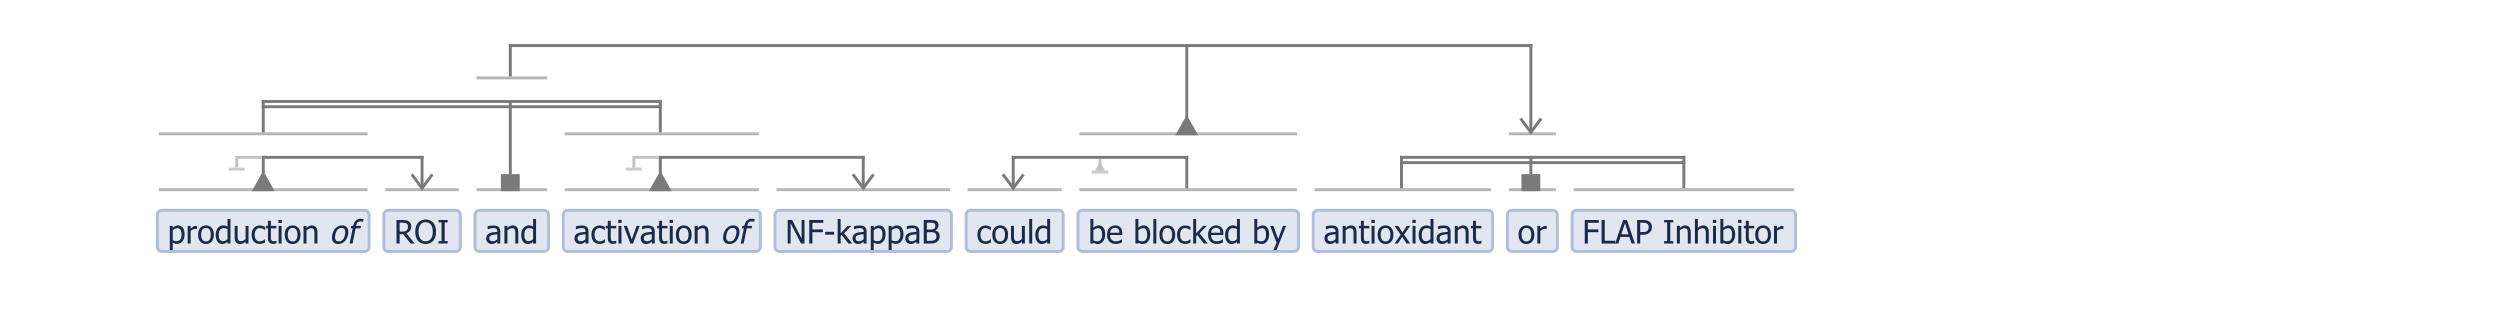
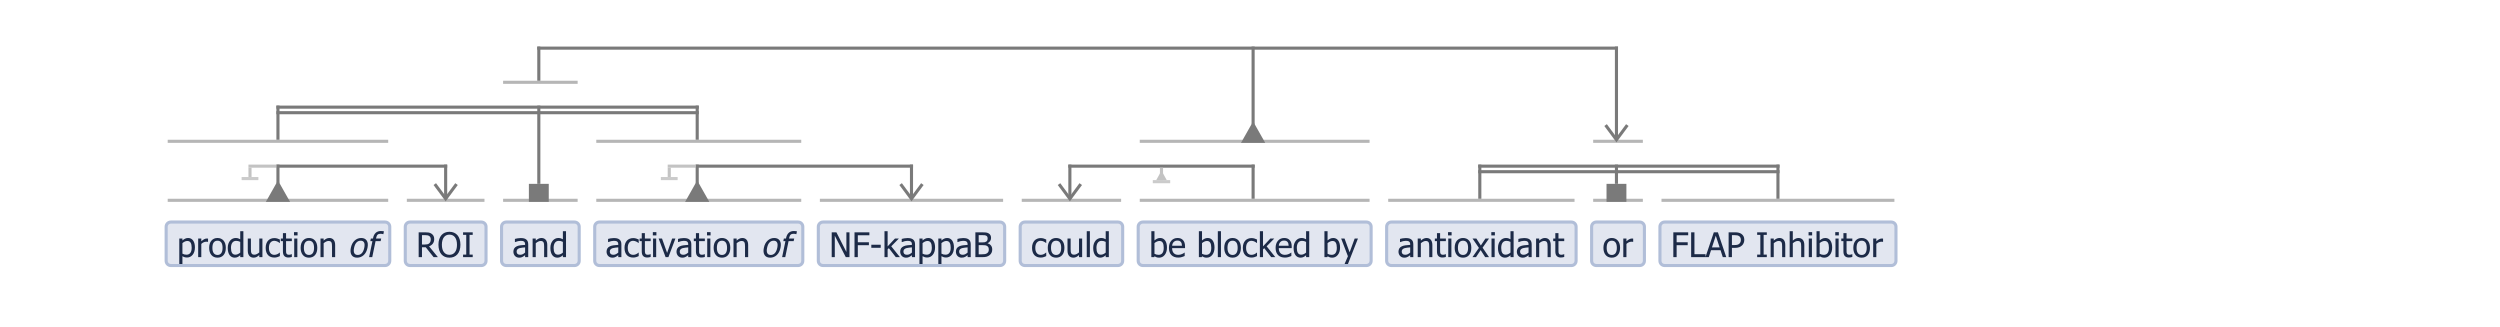
- <svg xmlns="http://www.w3.org/2000/svg" viewBox="-53 -15 850 105">
+ <svg xmlns="http://www.w3.org/2000/svg" viewBox="-53 -15 805 105">
  <style>path{stroke:none}</style>
  <path fill="#7a7a7a" d="M36 38v1h55v-1z" />
  <path fill="#b6b6b6" d="M1 49v1h71v-1z" />
  <path fill="#7a7a7a" d="M36 38v6.1h1V38z" />
  <path fill="#7a7a7a" d="M36.5 43.1l3.9 6.9h-7.8z" />
  <path fill="#b6b6b6" d="M78 49v1h25v-1z" />
  <path fill="#7a7a7a" d="M90 38v11h1V38z" />
  <path fill="#7a7a7a" d="M87.402 43.982l-.804.596L90.5 49.84l3.902-5.262-.804-.596L90.5 48.16z" />
  <path fill="#c3c3c3" d="M27 38v1h9v-1z" />
  <path fill="#cbcbcb" d="M24.8 42v1h5.4v-1z" />
  <path fill="#c3c3c3" d="M27 39v3h1v-3z" />
  <path fill="#7a7a7a" d="M171 38v1h70v-1z" />
  <path fill="#b6b6b6" d="M139 49v1h66v-1z" />
  <path fill="#7a7a7a" d="M171 38v6.1h1V38z" />
  <path fill="#7a7a7a" d="M171.5 43.1l3.9 6.9h-7.8z" />
  <path fill="#b6b6b6" d="M211 49v1h59v-1z" />
  <path fill="#7a7a7a" d="M240 38v11h1V38z" />
  <path fill="#7a7a7a" d="M237.402 43.982l-.804.596 3.902 5.262 3.902-5.262-.804-.596-3.098 4.178z" />
  <path fill="#c3c3c3" d="M162 38v1h9v-1z" />
  <path fill="#cbcbcb" d="M159.8 42v1h5.4v-1z" />
  <path fill="#c3c3c3" d="M162 39v3h1v-3z" />
  <path fill="#7a7a7a" d="M36 19v1h136v-1z" />
  <path fill="#7a7a7a" d="M36 20.79v1h136v-1z" />
  <path fill="#b6b6b6" d="M109 49v1h24v-1z" />
  <path fill="#7a7a7a" d="M120 19v25.2h1V19z" />
  <path fill="#7a7a7a" d="M117.3 44.2h6.4V50h-6.4z" />
  <path fill="#b6b6b6" d="M1 30v1h71v-1z" />
  <path fill="#7a7a7a" d="M36 19v11h1V19z" />
  <path fill="#b6b6b6" d="M139 30v1h66v-1z" />
  <path fill="#7a7a7a" d="M171 19v11h1V19z" />
  <path fill="#7a7a7a" d="M291 38v1h60v-1z" />
  <path fill="#b6b6b6" d="M314 49v1h74v-1z" />
  <path fill="#7a7a7a" d="M350 38v11h1V38z" />
  <path fill="#b6b6b6" d="M276 49v1h32v-1z" />
  <path fill="#7a7a7a" d="M291 38v11h1V38z" />
  <path fill="#7a7a7a" d="M288.402 43.982l-.804.596 3.902 5.262 3.902-5.262-.804-.596-3.098 4.178z" />
  <path fill="#cbcbcb" d="M318.2 43v1h5.6v-1z" />
  <path fill="#c3c3c3" d="M320.5 39v4h1v-4z" />
  <path fill="#c3c3c3" d="M321 39.95l1.7 3.05h-3.4z" />
  <path fill="#7a7a7a" d="M423 38v1h97v-1z" />
  <path fill="#7a7a7a" d="M423 39.79v1h97v-1z" />
  <path fill="#b6b6b6" d="M460 49v1h16v-1z" />
  <path fill="#7a7a7a" d="M467 38v6.2h1V38z" />
  <path fill="#7a7a7a" d="M464.3 44.2h6.4V50h-6.4z" />
  <path fill="#b6b6b6" d="M394 49v1h60v-1z" />
  <path fill="#7a7a7a" d="M423 38v11h1V38z" />
  <path fill="#b6b6b6" d="M482 49v1h75v-1z" />
  <path fill="#7a7a7a" d="M519 38v11h1V38z" />
  <path fill="#7a7a7a" d="M120 0v1h348V0z" />
  <path fill="#b6b6b6" d="M109 11v1h24v-1z" />
  <path fill="#7a7a7a" d="M120 0v11h1V0z" />
  <path fill="#b6b6b6" d="M314 30v1h74v-1z" />
  <path fill="#7a7a7a" d="M350 0v25.1h1V0z" />
  <path fill="#7a7a7a" d="M350.5 24.1l3.9 6.9h-7.8z" />
  <path fill="#b6b6b6" d="M460 30v1h16v-1z" />
  <path fill="#7a7a7a" d="M467 0v30h1V0z" />
  <path fill="#7a7a7a" d="M464.402 24.982l-.804.596 3.902 5.262 3.902-5.262-.804-.596-3.098 4.178z" />
  <path fill="#e2e6f0" d="M2 56.5h69c.831 0 1.5.669 1.5 1.5v11c0 .831-.669 1.5-1.5 1.5H2c-.831 0-1.5-.669-1.5-1.5V58c0-.831.669-1.5 1.5-1.5z" />
  <path fill="#b1bed8" d="M2 56c-1.1 0-2 .9-2 2v11c0 1.1.9 2 2 2h69c1.1 0 2-.9 2-2V58c0-1.1-.9-2-2-2zm0 1h69c.563 0 1 .437 1 1v11c0 .563-.437 1-1 1H2c-.563 0-1-.437-1-1V58c0-.563.437-1 1-1z" />
  <path fill="#1c2a47" d="M9.763 64.642q0 1.498-.717 2.387t-1.813.889q-.445 0-.789-.102-.344-.102-.704-.317v2.514H4.73V61.8h1.01v.629q.376-.338.835-.567.46-.228 1.002-.228 1.031 0 1.609.816.577.817.577 2.192zm-1.042.113q0-1.026-.327-1.593-.328-.567-1.064-.567-.43 0-.83.191-.4.191-.76.492v3.399q.398.194.68.264.282.069.647.069.784 0 1.219-.574.435-.575.435-1.681zm5.269-2.922v1.052h-.053q-.113-.032-.239-.04-.127-.008-.304-.008-.408 0-.811.177-.403.178-.763.527V67.8h-1.009v-6h1.009v.892q.554-.489.964-.69.411-.202.798-.202.156 0 .234.009.078.008.174.024zm5.72 2.97q0 1.515-.73 2.339-.73.825-1.944.825-1.252 0-1.969-.852-.717-.851-.717-2.312 0-1.504.739-2.336.738-.833 1.947-.833 1.214 0 1.944.83t.73 2.339zm-1.042 0q0-1.166-.424-1.732-.424-.567-1.208-.567-.79 0-1.217.567-.427.566-.427 1.732 0 1.128.427 1.711.427.582 1.217.582.778 0 1.205-.572.427-.572.427-1.721zm6.698-5.36V67.8h-1.01v-.612q-.236.198-.408.327t-.403.237q-.214.102-.445.158-.231.057-.537.057-.489 0-.906-.205-.416-.204-.706-.596-.295-.397-.456-.98-.162-.583-.162-1.34 0-.79.205-1.367.204-.577.564-1.007.327-.392.792-.615.464-.223.975-.223.451 0 .784.099.333.1.703.309v-2.599zm-1.01 6.896V62.88q-.376-.183-.674-.252-.298-.07-.647-.07-.779 0-1.219.583-.441.582-.441 1.683 0 1.059.339 1.62.338.561 1.085.561.397 0 .8-.18t.757-.486zM31.5 61.8v6h-1.01v-.666q-.467.408-.886.62-.419.213-.935.213-.392 0-.738-.129-.347-.129-.604-.409-.258-.279-.4-.703-.143-.425-.143-1.031V61.8h1.01v3.417q0 .478.035.792.035.314.158.55.124.231.336.339.212.107.61.107.37 0 .789-.209.419-.21.768-.516V61.8zm3.846 6.134q-.618 0-1.134-.19-.515-.191-.886-.578-.37-.387-.575-.975-.204-.588-.204-1.383 0-.789.213-1.364.212-.575.566-.967.355-.392.884-.604.529-.212 1.136-.212.494 0 .953.139.459.14.819.323v1.133h-.059q-.107-.091-.277-.209-.169-.119-.41-.242-.21-.108-.495-.188-.284-.081-.547-.081-.785 0-1.26.594-.475.593-.475 1.678 0 1.064.459 1.657.459.594 1.276.594.494 0 .94-.204.445-.204.789-.527h.059v1.134q-.15.069-.376.169-.225.099-.408.148-.258.075-.462.115-.204.04-.526.04zm4.506-.016q-.827 0-1.289-.47-.462-.47-.462-1.485v-3.325h-.682V61.8h.682v-1.724h1.01V61.8h1.858v.838h-1.858v2.852q0 .457.016.704.016.247.123.462.092.188.296.282.204.094.553.094.247 0 .478-.073.231-.072.333-.12h.059v.907q-.284.081-.577.127-.293.045-.54.045zm2.895-6.118v6h-1.01v-6zm.07-2.051v1.047h-1.15v-1.047zm6.349 5.054q0 1.515-.731 2.339-.73.825-1.944.825-1.252 0-1.969-.852-.717-.851-.717-2.312 0-1.504.739-2.336.738-.833 1.947-.833 1.214 0 1.944.83.731.83.731 2.339zm-1.042 0q0-1.166-.425-1.732-.424-.567-1.208-.567-.79 0-1.217.567-.427.566-.427 1.732 0 1.128.427 1.711.427.582 1.217.582.779 0 1.206-.572.427-.572.427-1.721zm6.794-.897V67.8h-1.01v-3.416q0-.414-.04-.771-.04-.357-.153-.572-.124-.225-.344-.335-.22-.111-.601-.111-.376 0-.777.202-.4.201-.781.524V67.8h-1.01v-6h1.01v.667q.451-.403.892-.618.44-.215.929-.215.886 0 1.385.583.5.583.5 1.689z" />
  <path fill="#1c2a47" d="M65.333 64.803q-.317 1.515-1.22 2.339-.902.825-2.116.825-1.251 0-1.791-.852-.54-.851-.234-2.312.312-1.504 1.222-2.336.91-.833 2.119-.833 1.214 0 1.772.83.559.83.248 2.339zm-1.042 0q.241-1.166-.065-1.732-.306-.567-1.09-.567-.79 0-1.335.567-.545.566-.787 1.732-.236 1.128.07 1.711.306.582 1.096.582.778 0 1.324-.572.545-.572.787-1.721zm6.337-5.317l-.188.923h-.053q-.129-.048-.371-.094-.242-.045-.44-.045-.639 0-.97.287-.33.287-.486 1.039l-.043.204h1.671l-.178.838h-1.638L66.863 67.8h-1.009l1.068-5.162h-.682l.177-.838h.683l.037-.198q.226-1.085.865-1.649.639-.564 1.611-.564.28 0 .543.029.263.03.472.068z" />
  <path fill="#e2e6f0" d="M79 56.5h23c.831 0 1.5.669 1.5 1.5v11c0 .831-.669 1.5-1.5 1.5H79c-.831 0-1.5-.669-1.5-1.5V58c0-.831.669-1.5 1.5-1.5z" />
  <path fill="#b1bed8" d="M79 56c-1.1 0-2 .9-2 2v11c0 1.1.9 2 2 2h23c1.1 0 2-.9 2-2V58c0-1.1-.9-2-2-2zm0 1h23c.563 0 1 .437 1 1v11c0 .563-.437 1-1 1H79c-.563 0-1-.437-1-1V58c0-.563.437-1 1-1z" />
  <path fill="#1c2a47" d="M85.157 64.32l2.847 3.48h-1.38l-2.536-3.18h-1.213v3.18h-1.064v-7.998h2.063q.687 0 1.152.076.464.075.883.349.419.268.664.693.244.424.244 1.052 0 .881-.446 1.472t-1.214.876zm.548-2.267q0-.349-.123-.62-.124-.272-.382-.444-.225-.15-.526-.212-.301-.061-.747-.061h-1.052v3.018h.934q.457 0 .822-.08.365-.081.623-.333.231-.226.341-.538.11-.311.11-.73zm8.588-1.332q.457.526.709 1.305.253.779.253 1.778 0 .972-.247 1.756t-.715 1.316q-.488.559-1.141.825-.652.266-1.437.266-.811 0-1.461-.274t-1.117-.817q-.462-.532-.709-1.31-.247-.779-.247-1.762 0-1.01.25-1.773.25-.762.712-1.31.461-.532 1.114-.808.653-.277 1.458-.277.817 0 1.472.285.655.284 1.106.8zm-.145 3.083q0-.795-.171-1.407-.172-.613-.484-1.015-.317-.414-.765-.621-.449-.207-1.007-.207-.58 0-1.013.202-.432.201-.765.626-.317.408-.486 1.025-.169.618-.169 1.397 0 1.574.66 2.409.661.835 1.773.835 1.112 0 1.769-.835.658-.835.658-2.409zm5.065 3.18v.816h-3.104v-.816h1.02v-6.365h-1.02v-.817h3.104v.817h-1.02v6.365z" />
  <path fill="#e2e6f0" d="M110 56.5h22c.831 0 1.5.669 1.5 1.5v11c0 .831-.669 1.5-1.5 1.5h-22c-.831 0-1.5-.669-1.5-1.5V58c0-.831.669-1.5 1.5-1.5z" />
  <path fill="#b1bed8" d="M110 56c-1.1 0-2 .9-2 2v11c0 1.1.9 2 2 2h22c1.1 0 2-.9 2-2V58c0-1.1-.9-2-2-2zm0 1h22c.563 0 1 .437 1 1v11c0 .563-.437 1-1 1h-22c-.563 0-1-.437-1-1V58c0-.563.437-1 1-1z" />
  <path fill="#1c2a47" d="M116.082 66.323v-1.665q-.36.032-.91.089-.551.056-.889.158-.403.124-.666.379t-.263.711q0 .516.29.779t.848.263q.478 0 .865-.206.387-.207.725-.508zm0 1.477v-.639q-.124.091-.33.255-.207.164-.4.26-.269.14-.519.215-.25.076-.701.076-.37 0-.703-.14-.333-.14-.586-.392-.241-.247-.386-.61-.145-.362-.145-.765 0-.623.263-1.061.263-.438.832-.696.505-.231 1.193-.319.687-.089 1.482-.132v-.193q0-.355-.107-.572-.108-.218-.301-.336-.194-.123-.473-.164-.279-.04-.575-.04-.349 0-.821.105-.473.105-.946.303h-.059v-1.026q.28-.08.801-.177.521-.097 1.031-.097.618 0 1.042.097.424.097.763.349.327.247.488.639.161.393.161.956V67.8zm7.138-3.894V67.8h-1.01v-3.416q0-.414-.04-.771-.04-.357-.153-.572-.123-.225-.344-.335-.22-.111-.601-.111-.376 0-.776.202-.4.201-.782.524V67.8h-1.01v-6h1.01v.667q.451-.403.892-.618.44-.215.929-.215.886 0 1.386.583.499.583.499 1.689zm6.037-4.463V67.8h-1.009v-.612q-.237.198-.409.327t-.402.237q-.215.102-.446.158-.231.057-.537.057-.489 0-.905-.205-.417-.204-.707-.596-.295-.397-.456-.98-.161-.583-.161-1.34 0-.79.204-1.367t.564-1.007q.327-.392.792-.615.465-.223.975-.223.451 0 .784.099.333.1.704.309v-2.599zm-1.009 6.896V62.88q-.376-.183-.675-.252-.298-.07-.647-.07-.779 0-1.219.583-.44.582-.44 1.683 0 1.059.338 1.62.338.561 1.085.561.397 0 .8-.18t.758-.486z" />
  <path fill="#e2e6f0" d="M140 56.5h64c.831 0 1.5.669 1.5 1.5v11c0 .831-.669 1.5-1.5 1.5h-64c-.831 0-1.5-.669-1.5-1.5V58c0-.831.669-1.5 1.5-1.5z" />
  <path fill="#b1bed8" d="M140 56c-1.1 0-2 .9-2 2v11c0 1.1.9 2 2 2h64c1.1 0 2-.9 2-2V58c0-1.1-.9-2-2-2zm0 1h64c.563 0 1 .437 1 1v11c0 .563-.437 1-1 1h-64c-.563 0-1-.437-1-1V58c0-.563.437-1 1-1z" />
  <path fill="#1c2a47" d="M146.082 66.323v-1.665q-.36.032-.91.089-.551.056-.889.158-.403.124-.666.379t-.263.711q0 .516.29.779t.848.263q.478 0 .865-.206.387-.207.725-.508zm0 1.477v-.639q-.124.091-.33.255-.207.164-.4.26-.269.14-.519.215-.25.076-.701.076-.37 0-.703-.14-.333-.14-.586-.392-.241-.247-.386-.61-.145-.362-.145-.765 0-.623.263-1.061.263-.438.832-.696.505-.231 1.193-.319.687-.089 1.482-.132v-.193q0-.355-.107-.572-.108-.218-.301-.336-.194-.123-.473-.164-.279-.04-.575-.04-.349 0-.821.105-.473.105-.946.303h-.059v-1.026q.28-.08.801-.177.521-.097 1.031-.097.618 0 1.042.097.424.097.763.349.327.247.488.639.161.393.161.956V67.8zm4.807.134q-.618 0-1.133-.19-.516-.191-.886-.578-.371-.387-.575-.975-.204-.588-.204-1.383 0-.789.212-1.364.212-.575.567-.967.354-.392.883-.604.529-.212 1.136-.212.494 0 .954.139.459.14.819.323v1.133h-.059q-.108-.091-.277-.209-.169-.119-.411-.242-.209-.108-.494-.188-.285-.081-.548-.081-.784 0-1.259.594-.476.593-.476 1.678 0 1.064.459 1.657.46.594 1.276.594.494 0 .94-.204.446-.204.79-.527h.059v1.134q-.151.069-.376.169-.226.099-.409.148-.257.075-.461.115-.205.04-.527.04zm4.507-.016q-.828 0-1.29-.47-.461-.47-.461-1.485v-3.325h-.683V61.8h.683v-1.724h1.009V61.8h1.859v.838h-1.859v2.852q0 .457.016.704.017.247.124.462.091.188.295.282.204.094.554.094.247 0 .478-.073.231-.072.333-.12h.059v.907q-.285.081-.578.127-.292.045-.539.045zm2.895-6.118v6h-1.01v-6zm.069-2.051v1.047h-1.149v-1.047zm5.076 2.051h1.053l-2.261 6h-.908l-2.245-6h1.09l1.644 4.63zm5.167 4.523v-1.665q-.36.032-.91.089-.551.056-.889.158-.403.124-.666.379t-.263.711q0 .516.29.779t.848.263q.478 0 .865-.206.387-.207.725-.508zm0 1.477v-.639q-.124.091-.33.255-.207.164-.4.26-.269.14-.519.215-.25.076-.701.076-.37 0-.703-.14-.333-.14-.586-.392-.241-.247-.386-.61-.145-.362-.145-.765 0-.623.263-1.061.263-.438.832-.696.505-.231 1.193-.319.687-.089 1.482-.132v-.193q0-.355-.107-.572-.108-.218-.301-.336-.194-.123-.473-.164-.279-.04-.575-.04-.349 0-.821.105-.473.105-.946.303h-.059v-1.026q.28-.08.801-.177.521-.097 1.031-.097.618 0 1.042.097.424.097.763.349.327.247.488.639.161.393.161.956V67.8zm4.238.118q-.827 0-1.289-.47-.462-.47-.462-1.485v-3.325h-.682V61.8h.682v-1.724h1.01V61.8h1.858v.838H172.1v2.852q0 .457.016.704.016.247.123.462.092.188.296.282.204.094.553.094.247 0 .478-.073.231-.072.333-.12h.059v.907q-.285.081-.577.127-.293.045-.54.045zm2.895-6.118v6h-1.01v-6zm.07-2.051v1.047h-1.15v-1.047zm6.348 5.054q0 1.515-.73 2.339-.731.825-1.945.825-1.251 0-1.968-.852-.717-.851-.717-2.312 0-1.504.738-2.336.739-.833 1.947-.833 1.214 0 1.945.83.73.83.73 2.339zm-1.042 0q0-1.166-.424-1.732-.424-.567-1.209-.567-.789 0-1.216.567-.427.566-.427 1.732 0 1.128.427 1.711.427.582 1.216.582.779 0 1.206-.572.427-.572.427-1.721zm6.795-.897V67.8h-1.01v-3.416q0-.414-.04-.771-.041-.357-.153-.572-.124-.225-.344-.335-.22-.111-.602-.111-.376 0-.776.202-.4.201-.781.524V67.8h-1.01v-6h1.01v.667q.451-.403.891-.618.441-.215.929-.215.887 0 1.386.583.5.583.5 1.689z" />
  <path fill="#1c2a47" d="M198.321 64.803q-.317 1.515-1.219 2.339-.902.825-2.116.825-1.252 0-1.791-.852-.54-.851-.234-2.312.311-1.504 1.222-2.336.91-.833 2.119-.833 1.214 0 1.772.83.559.83.247 2.339zm-1.042 0q.242-1.166-.064-1.732-.306-.567-1.09-.567-.79 0-1.335.567-.545.566-.787 1.732-.236 1.128.07 1.711.306.582 1.095.582.779 0 1.324-.572.546-.572.787-1.721zm6.338-5.317l-.188.923h-.054q-.128-.048-.37-.094-.242-.045-.441-.045-.639 0-.969.287-.33.287-.486 1.039l-.043.204h1.67l-.177.838h-1.638l-1.069 5.162h-1.01l1.069-5.162h-.682l.177-.838h.682l.038-.198q.226-1.085.865-1.649.639-.564 1.611-.564.279 0 .543.029.263.03.472.068z" />
  <path fill="#e2e6f0" d="M212 56.5h57c.831 0 1.5.669 1.5 1.5v11c0 .831-.669 1.5-1.5 1.5h-57c-.831 0-1.5-.669-1.5-1.5V58c0-.831.669-1.5 1.5-1.5z" />
  <path fill="#b1bed8" d="M212 56c-1.1 0-2 .9-2 2v11c0 1.1.9 2 2 2h57c1.1 0 2-.9 2-2V58c0-1.1-.9-2-2-2zm0 1h57c.563 0 1 .437 1 1v11c0 .563-.437 1-1 1h-57c-.563 0-1-.437-1-1V58c0-.563.437-1 1-1z" />
  <path fill="#1c2a47" d="M220.531 59.802V67.8h-1.192l-3.534-6.896V67.8h-.994v-7.998h1.509l3.218 6.333v-6.333zm6.408 0v.946h-3.722v2.256h3.566v.945h-3.566V67.8h-1.064v-7.998zm3.652 4.013v.972h-3.029v-.972zm3.389.494l2.799 3.491h-1.327l-2.24-2.895-.397.387V67.8h-1.01v-8.357h1.01v4.893l2.374-2.536h1.257zm6.655 2.014v-1.665q-.36.032-.91.089-.551.056-.889.158-.403.124-.666.379t-.263.711q0 .516.29.779t.848.263q.478 0 .865-.206.387-.207.725-.508zm0 1.477v-.639q-.123.091-.33.255-.207.164-.4.26-.269.14-.519.215-.249.076-.7.076-.371 0-.704-.14-.333-.14-.586-.392-.241-.247-.386-.61-.145-.362-.145-.765 0-.623.263-1.061.263-.438.832-.696.505-.231 1.193-.319.687-.089 1.482-.132v-.193q0-.355-.107-.572-.108-.218-.301-.336-.193-.123-.473-.164-.279-.04-.574-.04-.349 0-.822.105t-.945.303h-.059v-1.026q.279-.08.8-.177.521-.097 1.031-.097.618 0 1.042.097.424.097.763.349.327.247.489.639.161.393.161.956V67.8zm7.455-3.158q0 1.498-.717 2.387t-1.812.889q-.446 0-.79-.102-.344-.102-.704-.317v2.514h-1.009V61.8h1.009v.629q.376-.338.836-.567.459-.228 1.001-.228 1.032 0 1.609.816.577.817.577 2.192zm-1.042.113q0-1.026-.327-1.593-.328-.567-1.064-.567-.429 0-.83.191-.4.191-.76.492v3.399q.398.194.68.264.282.069.647.069.784 0 1.219-.574.435-.575.435-1.681zm7.122-.113q0 1.498-.717 2.387t-1.812.889q-.446 0-.79-.102-.344-.102-.704-.317v2.514h-1.009V61.8h1.009v.629q.376-.338.836-.567.459-.228 1.001-.228 1.032 0 1.609.816.577.817.577 2.192zm-1.042.113q0-1.026-.327-1.593-.328-.567-1.064-.567-.429 0-.83.191-.4.191-.76.492v3.399q.398.194.68.264.282.069.647.069.784 0 1.219-.574.435-.575.435-1.681zm5.441 1.568v-1.665q-.36.032-.91.089-.551.056-.889.158-.403.124-.666.379t-.263.711q0 .516.29.779t.848.263q.479 0 .865-.206.387-.207.725-.508zm0 1.477v-.639q-.123.091-.33.255-.207.164-.4.26-.269.14-.518.215-.25.076-.701.076-.371 0-.704-.14-.333-.14-.585-.392-.242-.247-.387-.61-.145-.362-.145-.765 0-.623.263-1.061.263-.438.833-.696.504-.231 1.192-.319.687-.089 1.482-.132v-.193q0-.355-.107-.572-.108-.218-.301-.336-.193-.123-.473-.164-.279-.04-.574-.04-.349 0-.822.105t-.945.303h-.059v-1.026q.279-.08.8-.177.521-.097 1.031-.097.618 0 1.042.097.424.097.763.349.327.247.489.639.161.393.161.956V67.8zm7.928-2.455q0 .597-.226 1.053-.225.457-.606.752-.452.355-.967.502-.516.148-1.332.148h-2.294v-7.998h2.122q.854 0 1.281.057.427.056.819.266.43.231.628.604.199.373.199.878 0 .564-.298 1.01-.298.446-.824.698v.043q.714.193 1.106.706.392.513.392 1.281zm-1.482-3.587q0-.291-.097-.503-.097-.212-.312-.335-.257-.145-.574-.178-.317-.032-.876-.032h-1.02v2.342h1.208q.5 0 .736-.051t.489-.212q.242-.156.344-.408.102-.253.102-.623zm.376 3.63q0-.451-.129-.744-.129-.292-.521-.496-.253-.135-.551-.172-.298-.038-.846-.038h-1.208v2.954H263q.699 0 1.102-.064.402-.065.709-.274.3-.21.44-.475.14-.266.14-.691z" />
  <path fill="#e2e6f0" d="M277 56.5h30c.831 0 1.5.669 1.5 1.5v11c0 .831-.669 1.5-1.5 1.5h-30c-.831 0-1.5-.669-1.5-1.5V58c0-.831.669-1.5 1.5-1.5z" />
  <path fill="#b1bed8" d="M277 56c-1.1 0-2 .9-2 2v11c0 1.1.9 2 2 2h30c1.1 0 2-.9 2-2V58c0-1.1-.9-2-2-2zm0 1h30c.563 0 1 .437 1 1v11c0 .563-.437 1-1 1h-30c-.563 0-1-.437-1-1V58c0-.563.437-1 1-1z" />
  <path fill="#1c2a47" d="M282.115 67.934q-.617 0-1.133-.19-.516-.191-.886-.578-.371-.387-.575-.975-.204-.588-.204-1.383 0-.789.212-1.364.212-.575.567-.967.354-.392.883-.604.529-.212 1.136-.212.494 0 .954.139.459.14.819.323v1.133h-.059q-.108-.091-.277-.209-.169-.119-.411-.242-.209-.108-.494-.188-.285-.081-.548-.081-.784 0-1.259.594-.476.593-.476 1.678 0 1.064.459 1.657.46.594 1.276.594.494 0 .94-.204.446-.204.79-.527h.059v1.134q-.151.069-.376.169-.226.099-.408.148-.258.075-.462.115-.204.04-.527.04zm7.627-3.131q0 1.515-.73 2.339-.731.825-1.945.825-1.251 0-1.968-.852-.717-.851-.717-2.312 0-1.504.738-2.336.739-.833 1.947-.833 1.214 0 1.945.83.73.83.73 2.339zm-1.042 0q0-1.166-.424-1.732-.424-.567-1.209-.567-.789 0-1.216.567-.427.566-.427 1.732 0 1.128.427 1.711.427.582 1.216.582.779 0 1.206-.572.427-.572.427-1.721zm6.752-3.003v6h-1.01v-.666q-.467.408-.886.62-.419.213-.935.213-.392 0-.738-.129-.347-.129-.605-.409-.257-.279-.4-.703-.142-.425-.142-1.031V61.8h1.01v3.417q0 .478.035.792.034.314.158.55.124.231.336.339.212.107.609.107.371 0 .79-.209.419-.21.768-.516V61.8zm2.492-2.357V67.8h-1.01v-8.357zm6.101 0V67.8h-1.009v-.612q-.237.198-.409.327-.171.129-.402.237-.215.102-.446.158-.231.057-.537.057-.489 0-.905-.205-.417-.204-.707-.596-.295-.397-.456-.98-.161-.583-.161-1.34 0-.79.204-1.367t.564-1.007q.327-.392.792-.615.465-.223.975-.223.451 0 .784.099.333.1.704.309v-2.599zm-1.009 6.896V62.88q-.376-.183-.674-.252-.299-.07-.648-.07-.778 0-1.219.583-.44.582-.44 1.683 0 1.059.338 1.62.338.561 1.085.561.397 0 .8-.18t.758-.486z" />
  <path fill="#e2e6f0" d="M315 56.5h72c.831 0 1.5.669 1.5 1.5v11c0 .831-.669 1.5-1.5 1.5h-72c-.831 0-1.5-.669-1.5-1.5V58c0-.831.669-1.5 1.5-1.5z" />
  <path fill="#b1bed8" d="M315 56c-1.1 0-2 .9-2 2v11c0 1.1.9 2 2 2h72c1.1 0 2-.9 2-2V58c0-1.1-.9-2-2-2zm0 1h72c.563 0 1 .437 1 1v11c0 .563-.437 1-1 1h-72c-.563 0-1-.437-1-1V58c0-.563.437-1 1-1z" />
  <path fill="#1c2a47" d="M321.721 64.781q0-1.074-.327-1.63-.328-.556-1.053-.556-.414 0-.835.194-.422.193-.766.489v3.437q.382.188.677.266.295.078.65.078.773 0 1.214-.548.44-.548.44-1.73zm1.042-.08q0 1.472-.714 2.369-.715.897-1.789.897-.489 0-.835-.121t-.685-.325l-.064.279h-.946v-8.357h1.01v2.986q.382-.344.827-.569.446-.226 1.01-.226 1.015 0 1.601.814.585.813.585 2.253zm3.653 3.239q-1.435 0-2.227-.809-.792-.808-.792-2.296 0-1.466.768-2.334.768-.867 2.009-.867.558 0 .988.161.43.161.752.505t.494.841q.172.496.172 1.216v.548h-4.157q0 1.047.526 1.601.527.553 1.456.553.333 0 .652-.075.32-.076.578-.194.274-.123.462-.239.188-.115.311-.217h.059v1.101l-.44.174q-.263.105-.473.164-.295.081-.534.124-.239.043-.604.043zm-1.993-3.808h3.174q-.011-.409-.097-.704-.085-.295-.247-.5-.177-.225-.453-.343-.277-.118-.685-.118-.403 0-.685.12-.282.121-.513.352-.226.236-.344.524-.118.287-.15.669zm12.606.649q0-1.074-.328-1.63-.327-.556-1.053-.556-.413 0-.835.194-.421.193-.765.489v3.437q.381.188.677.266.295.078.65.078.773 0 1.213-.548.441-.548.441-1.73zm1.042-.08q0 1.472-.715 2.369-.714.897-1.788.897-.489 0-.835-.121-.347-.121-.685-.325l-.065.279h-.945v-8.357h1.01v2.986q.381-.344.827-.569.446-.226 1.01-.226 1.015 0 1.6.814.586.813.586 2.253zm2.078-5.258V67.8h-1.009v-8.357zm6.419 5.36q0 1.515-.731 2.339-.73.825-1.944.825-1.251 0-1.968-.852-.717-.851-.717-2.312 0-1.504.738-2.336.739-.833 1.947-.833 1.214 0 1.944.83.731.83.731 2.339zm-1.042 0q0-1.166-.424-1.732-.425-.567-1.209-.567-.789 0-1.216.567-.427.566-.427 1.732 0 1.128.427 1.711.427.582 1.216.582.779 0 1.206-.572.427-.572.427-1.721zm4.463 3.131q-.617 0-1.133-.19-.516-.191-.886-.578-.371-.387-.575-.975-.204-.588-.204-1.383 0-.789.212-1.364.212-.575.567-.967.354-.392.883-.604.529-.212 1.136-.212.494 0 .954.139.459.14.819.323v1.133h-.059q-.108-.091-.277-.209-.169-.119-.411-.242-.209-.108-.494-.188-.285-.081-.548-.081-.784 0-1.259.594-.476.593-.476 1.678 0 1.064.46 1.657.459.594 1.275.594.494 0 .94-.204.446-.204.79-.527h.059v1.134q-.151.069-.376.169-.226.099-.408.148-.258.075-.462.115-.204.04-.527.04zm4.866-3.625l2.799 3.491h-1.327l-2.24-2.895-.397.387V67.8h-1.01v-8.357h1.01v4.893l2.374-2.536h1.257zm5.909 3.631q-1.434 0-2.227-.809-.792-.808-.792-2.296 0-1.466.768-2.334.768-.867 2.009-.867.559 0 .988.161.43.161.752.505t.494.841q.172.496.172 1.216v.548h-4.157q0 1.047.526 1.601.527.553 1.456.553.333 0 .653-.075.319-.076.577-.194.274-.123.462-.239.188-.115.311-.217h.059v1.101l-.44.174q-.263.105-.473.164-.295.081-.534.124-.239.043-.604.043zm-1.993-3.808h3.174q-.01-.409-.096-.704-.086-.295-.247-.5-.178-.225-.454-.343-.277-.118-.685-.118-.403 0-.685.12-.282.121-.513.352-.225.236-.344.524-.118.287-.15.669zm9.797-4.689V67.8h-1.01v-.612q-.236.198-.408.327t-.403.237q-.215.102-.446.158-.231.057-.537.057-.489 0-.905-.205-.416-.204-.706-.596-.296-.397-.457-.98-.161-.583-.161-1.34 0-.79.204-1.367t.564-1.007q.328-.392.792-.615.465-.223.975-.223.451 0 .784.099.334.1.704.309v-2.599zm-1.01 6.896V62.88q-.376-.183-.674-.252-.298-.07-.647-.07-.779 0-1.219.583-.441.582-.441 1.683 0 1.059.339 1.62.338.561 1.084.561.398 0 .801-.18t.757-.486zm9.899-1.558q0-1.074-.328-1.63-.327-.556-1.052-.556-.414 0-.836.194-.421.193-.765.489v3.437q.381.188.677.266.295.078.65.078.773 0 1.214-.548.44-.548.44-1.73zm1.042-.08q0 1.472-.714 2.369-.715.897-1.789.897-.489 0-.835-.121-.347-.121-.685-.325l-.064.279h-.946v-8.357h1.01v2.986q.381-.344.827-.569.446-.226 1.01-.226 1.015 0 1.601.814.585.813.585 2.253zm4.71-2.901h1.053l-3.228 8.213h-1.079l1.074-2.503-2.181-5.71h1.09l1.639 4.442z" />
  <path fill="#e2e6f0" d="M395 56.5h58c.831 0 1.5.669 1.5 1.5v11c0 .831-.669 1.5-1.5 1.5h-58c-.831 0-1.5-.669-1.5-1.5V58c0-.831.669-1.5 1.5-1.5z" />
  <path fill="#b1bed8" d="M395 56c-1.1 0-2 .9-2 2v11c0 1.1.9 2 2 2h58c1.1 0 2-.9 2-2V58c0-1.1-.9-2-2-2zm0 1h58c.563 0 1 .437 1 1v11c0 .563-.437 1-1 1h-58c-.563 0-1-.437-1-1V58c0-.563.437-1 1-1z" />
  <path fill="#1c2a47" d="M401.082 66.323v-1.665q-.36.032-.91.089-.551.056-.889.158-.403.124-.666.379t-.263.711q0 .516.29.779t.848.263q.478 0 .865-.206.387-.207.725-.508zm0 1.477v-.639q-.124.091-.33.255-.207.164-.4.26-.269.14-.519.215-.25.076-.701.076-.37 0-.703-.14-.333-.14-.586-.392-.241-.247-.386-.61-.145-.362-.145-.765 0-.623.263-1.061.263-.438.832-.696.505-.231 1.193-.319.687-.089 1.482-.132v-.193q0-.355-.107-.572-.108-.218-.301-.336-.194-.123-.473-.164-.279-.04-.575-.04-.349 0-.821.105-.473.105-.946.303h-.059v-1.026q.28-.08.801-.177.521-.097 1.031-.097.618 0 1.042.097.424.097.763.349.327.247.488.639.161.393.161.956V67.8zm7.138-3.894V67.8h-1.01v-3.416q0-.414-.04-.771-.04-.357-.153-.572-.123-.225-.344-.335-.22-.111-.601-.111-.376 0-.776.202-.4.201-.782.524V67.8h-1.01v-6h1.01v.667q.451-.403.892-.618.44-.215.929-.215.886 0 1.386.583.499.583.499 1.689zm3.234 4.012q-.828 0-1.289-.47-.462-.47-.462-1.485v-3.325h-.682V61.8h.682v-1.724h1.009V61.8h1.859v.838h-1.859v2.852q0 .457.017.704.016.247.123.462.091.188.295.282.205.094.554.094.247 0 .478-.073.231-.072.333-.12h.059v.907q-.285.081-.578.127-.292.045-.539.045zm2.895-6.118v6h-1.01v-6zm.069-2.051v1.047h-1.149v-1.047zm6.349 5.054q0 1.515-.73 2.339-.731.825-1.945.825-1.251 0-1.968-.852-.717-.851-.717-2.312 0-1.504.738-2.336.739-.833 1.947-.833 1.214 0 1.945.83.73.83.73 2.339zm-1.042 0q0-1.166-.424-1.732-.425-.567-1.209-.567-.789 0-1.216.567-.427.566-.427 1.732 0 1.128.427 1.711.427.582 1.216.582.779 0 1.206-.572.427-.572.427-1.721zm4.668-.048l2.073 3.045h-1.241l-1.455-2.267-1.499 2.267h-1.144l2.084-2.976-2.063-3.024h1.241l1.445 2.246 1.482-2.246h1.15zm3.888-2.955v6h-1.01v-6zm.07-2.051v1.047h-1.149v-1.047zm6.032-.306V67.8h-1.01v-.612q-.236.198-.408.327t-.403.237q-.215.102-.446.158-.231.057-.537.057-.489 0-.905-.205-.416-.204-.706-.596-.296-.397-.457-.98-.161-.583-.161-1.34 0-.79.204-1.367t.564-1.007q.328-.392.792-.615.465-.223.975-.223.451 0 .784.099.333.1.704.309v-2.599zm-1.01 6.896V62.88q-.376-.183-.674-.252-.298-.07-.647-.07-.779 0-1.219.583-.441.582-.441 1.683 0 1.059.338 1.62.339.561 1.085.561.398 0 .801-.18t.757-.486zm5.822-.016v-1.665q-.36.032-.91.089-.551.056-.889.158-.403.124-.666.379t-.263.711q0 .516.29.779t.848.263q.478 0 .865-.206.387-.207.725-.508zm0 1.477v-.639q-.123.091-.33.255-.207.164-.4.26-.269.14-.518.215-.25.076-.701.076-.371 0-.704-.14-.333-.14-.585-.392-.242-.247-.387-.61-.145-.362-.145-.765 0-.623.263-1.061.263-.438.833-.696.504-.231 1.192-.319.687-.089 1.482-.132v-.193q0-.355-.107-.572-.108-.218-.301-.336-.193-.123-.473-.164-.279-.04-.574-.04-.349 0-.822.105t-.945.303h-.059v-1.026q.279-.08.8-.177.521-.097 1.031-.097.618 0 1.042.097.424.097.763.349.327.247.489.639.161.393.161.956V67.8zm7.138-3.894V67.8h-1.009v-3.416q0-.414-.041-.771-.04-.357-.153-.572-.123-.225-.343-.335-.221-.111-.602-.111-.376 0-.776.202-.4.201-.782.524V67.8h-1.009v-6h1.009v.667q.452-.403.892-.618.44-.215.929-.215.886 0 1.386.583.499.583.499 1.689zm3.234 4.012q-.827 0-1.289-.47-.462-.47-.462-1.485v-3.325h-.682V61.8h.682v-1.724h1.01V61.8h1.858v.838h-1.858v2.852q0 .457.016.704.016.247.123.462.092.188.296.282.204.094.553.094.247 0 .478-.073.231-.072.333-.12h.059v.907q-.285.081-.577.127-.293.045-.54.045z" />
  <path fill="#e2e6f0" d="M461 56.5h14c.831 0 1.5.669 1.5 1.5v11c0 .831-.669 1.5-1.5 1.5h-14c-.831 0-1.5-.669-1.5-1.5V58c0-.831.669-1.5 1.5-1.5z" />
  <path fill="#b1bed8" d="M461 56c-1.1 0-2 .9-2 2v11c0 1.1.9 2 2 2h14c1.1 0 2-.9 2-2V58c0-1.1-.9-2-2-2zm0 1h14c.563 0 1 .437 1 1v11c0 .563-.437 1-1 1h-14c-.563 0-1-.437-1-1V58c0-.563.437-1 1-1z" />
  <path fill="#1c2a47" d="M468.667 64.803q0 1.515-.731 2.339-.73.825-1.944.825-1.252 0-1.969-.852-.717-.851-.717-2.312 0-1.504.739-2.336.738-.833 1.947-.833 1.214 0 1.944.83.731.83.731 2.339zm-1.042 0q0-1.166-.425-1.732-.424-.567-1.208-.567-.79 0-1.217.567-.427.566-.427 1.732 0 1.128.427 1.711.427.582 1.217.582.779 0 1.206-.572.427-.572.427-1.721zm5.258-2.97v1.052h-.054q-.113-.032-.239-.04t-.303-.008q-.409 0-.811.177-.403.178-.763.527V67.8h-1.01v-6h1.01v.892q.553-.489.964-.69.411-.202.798-.202.155 0 .233.009.078.008.175.024z" />
  <path fill="#e2e6f0" d="M483 56.5h73c.831 0 1.5.669 1.5 1.5v11c0 .831-.669 1.5-1.5 1.5h-73c-.831 0-1.5-.669-1.5-1.5V58c0-.831.669-1.5 1.5-1.5z" />
  <path fill="#b1bed8" d="M483 56c-1.1 0-2 .9-2 2v11c0 1.1.9 2 2 2h73c1.1 0 2-.9 2-2V58c0-1.1-.9-2-2-2zm0 1h73c.563 0 1 .437 1 1v11c0 .563-.437 1-1 1h-73c-.563 0-1-.437-1-1V58c0-.563.437-1 1-1z" />
  <path fill="#1c2a47" d="M490.597 59.802v.946h-3.722v2.256h3.566v.945h-3.566V67.8h-1.064v-7.998zm5.586 7.053v.945h-4.636v-7.998h1.064v7.053zm1.047.945h-1.074l2.696-7.998h1.311l2.696 7.998h-1.123l-.725-2.234h-3.056zm1.02-3.142h2.466l-1.236-3.771zm10.415-2.444q0 .521-.185.986-.186.464-.513.792-.414.408-.972.618-.559.209-1.413.209h-.902V67.8h-1.064v-7.998h2.009q.709 0 1.208.119.5.118.881.381.446.306.699.776.252.47.252 1.136zm-1.106.027q0-.414-.143-.72-.142-.306-.432-.499-.253-.167-.588-.237-.336-.069-.835-.069h-.881v3.195h.725q.644 0 1.042-.104.397-.105.66-.374.237-.241.344-.526.108-.285.108-.666zm8.352 4.743v.816h-3.105v-.816h1.021v-6.365h-1.021v-.817h3.105v.817h-1.021v6.365zm5.945-3.078V67.8h-1.009v-3.416q0-.414-.041-.771-.04-.357-.153-.572-.123-.225-.343-.335-.221-.111-.602-.111-.376 0-.776.202-.4.201-.782.524V67.8h-1.009v-6h1.009v.667q.452-.403.892-.618.44-.215.929-.215.886 0 1.386.583.499.583.499 1.689zm6.134 0V67.8h-1.01v-3.416q0-.414-.04-.771-.04-.357-.153-.572-.123-.225-.344-.335-.22-.111-.601-.111-.376 0-.776.202-.4.201-.782.524V67.8h-1.01v-8.357h1.01v3.024q.451-.403.892-.618.44-.215.929-.215.886 0 1.386.583.499.583.499 1.689zm2.449-2.106v6h-1.009v-6zm.07-2.051v1.047h-1.149v-1.047zm5.404 5.032q0-1.074-.328-1.63-.328-.556-1.053-.556-.413 0-.835.194-.422.193-.765.489v3.437q.381.188.676.266.296.078.65.078.774 0 1.214-.548.441-.548.441-1.73zm1.042-.08q0 1.472-.715 2.369-.714.897-1.788.897-.489 0-.836-.121-.346-.121-.684-.325l-.065.279h-.945v-8.357h1.01v2.986q.381-.344.827-.569.446-.226 1.01-.226 1.015 0 1.6.814.586.813.586 2.253zm2.078-2.901v6h-1.01v-6zm.07-2.051v1.047h-1.149v-1.047zm3.228 8.169q-.827 0-1.289-.47-.462-.47-.462-1.485v-3.325h-.682V61.8h.682v-1.724h1.01V61.8h1.858v.838h-1.858v2.852q0 .457.016.704.016.247.123.462.092.188.296.282.204.094.553.094.247 0 .478-.073.231-.072.333-.12h.059v.907q-.284.081-.577.127-.293.045-.54.045zm6.8-3.115q0 1.515-.731 2.339-.73.825-1.944.825-1.251 0-1.968-.852-.717-.851-.717-2.312 0-1.504.738-2.336.739-.833 1.947-.833 1.214 0 1.944.83.731.83.731 2.339zm-1.042 0q0-1.166-.424-1.732-.425-.567-1.209-.567-.789 0-1.216.567-.427.566-.427 1.732 0 1.128.427 1.711.427.582 1.216.582.779 0 1.206-.572.427-.572.427-1.721zm5.258-2.97v1.052h-.054q-.112-.032-.239-.04-.126-.008-.303-.008-.408 0-.811.177-.403.178-.763.527V67.8h-1.01v-6h1.01v.892q.553-.489.964-.69.411-.202.798-.202.156 0 .234.009.077.008.174.024z" />
</svg>
